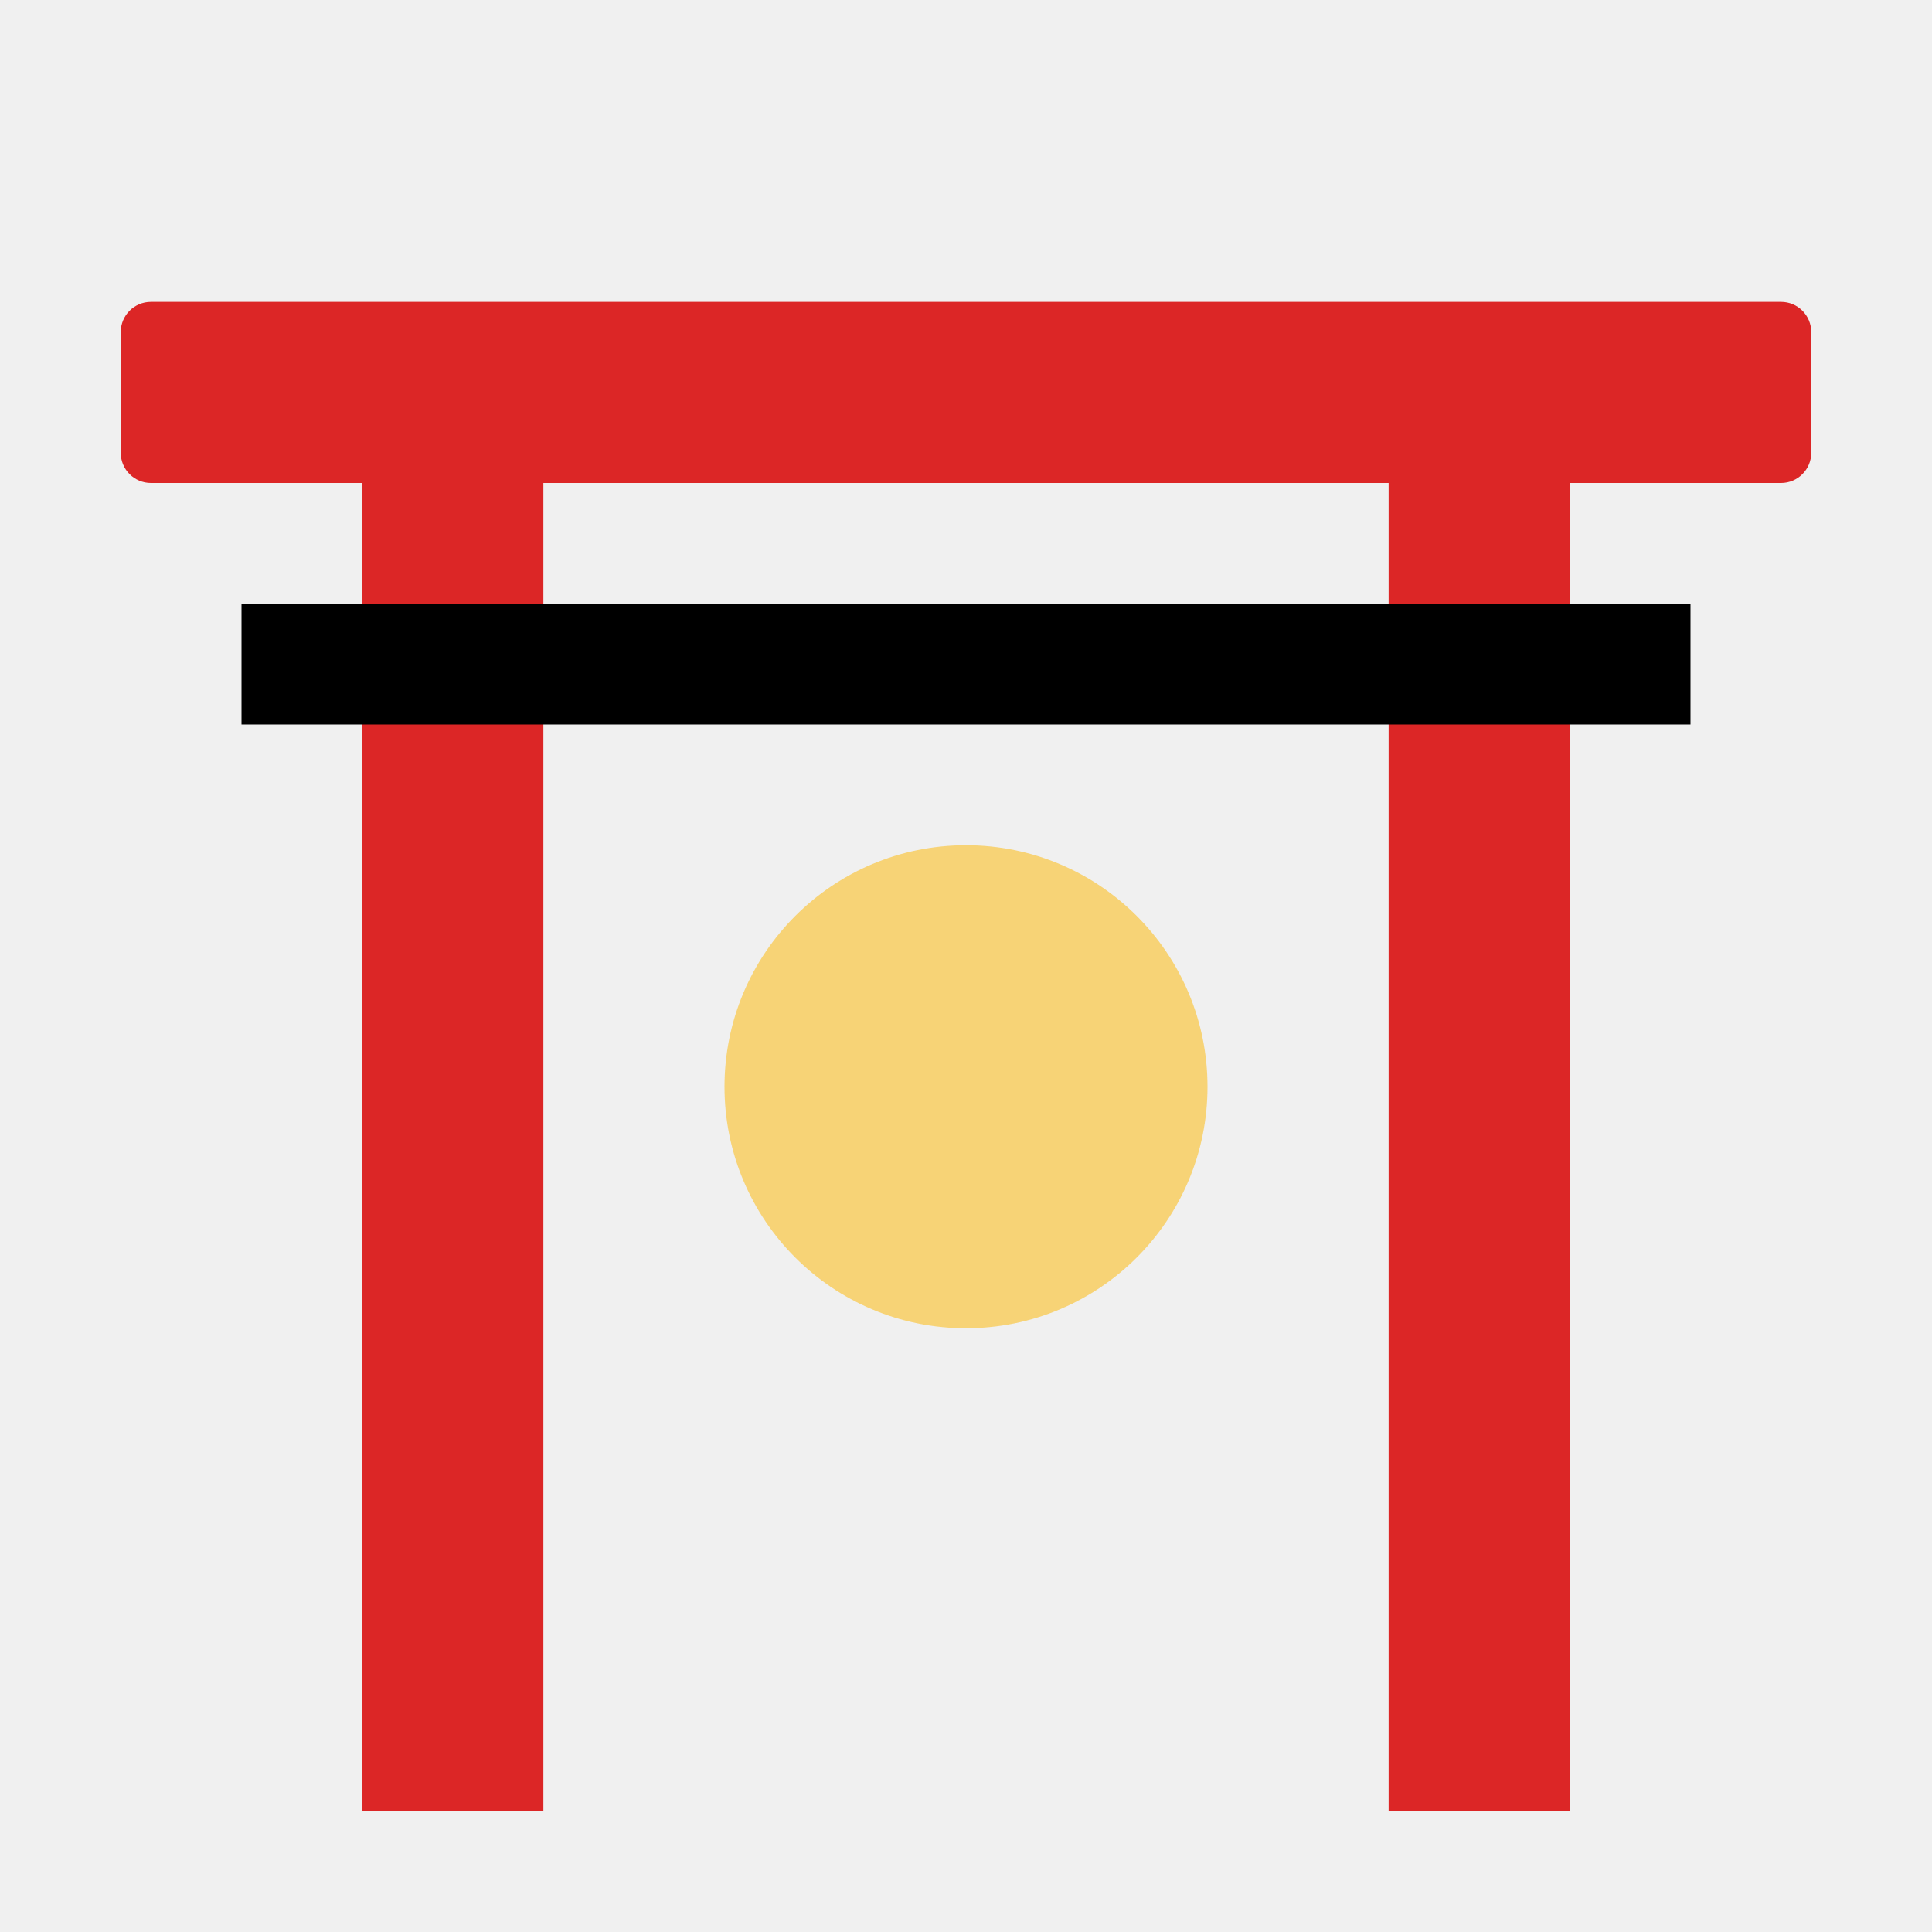
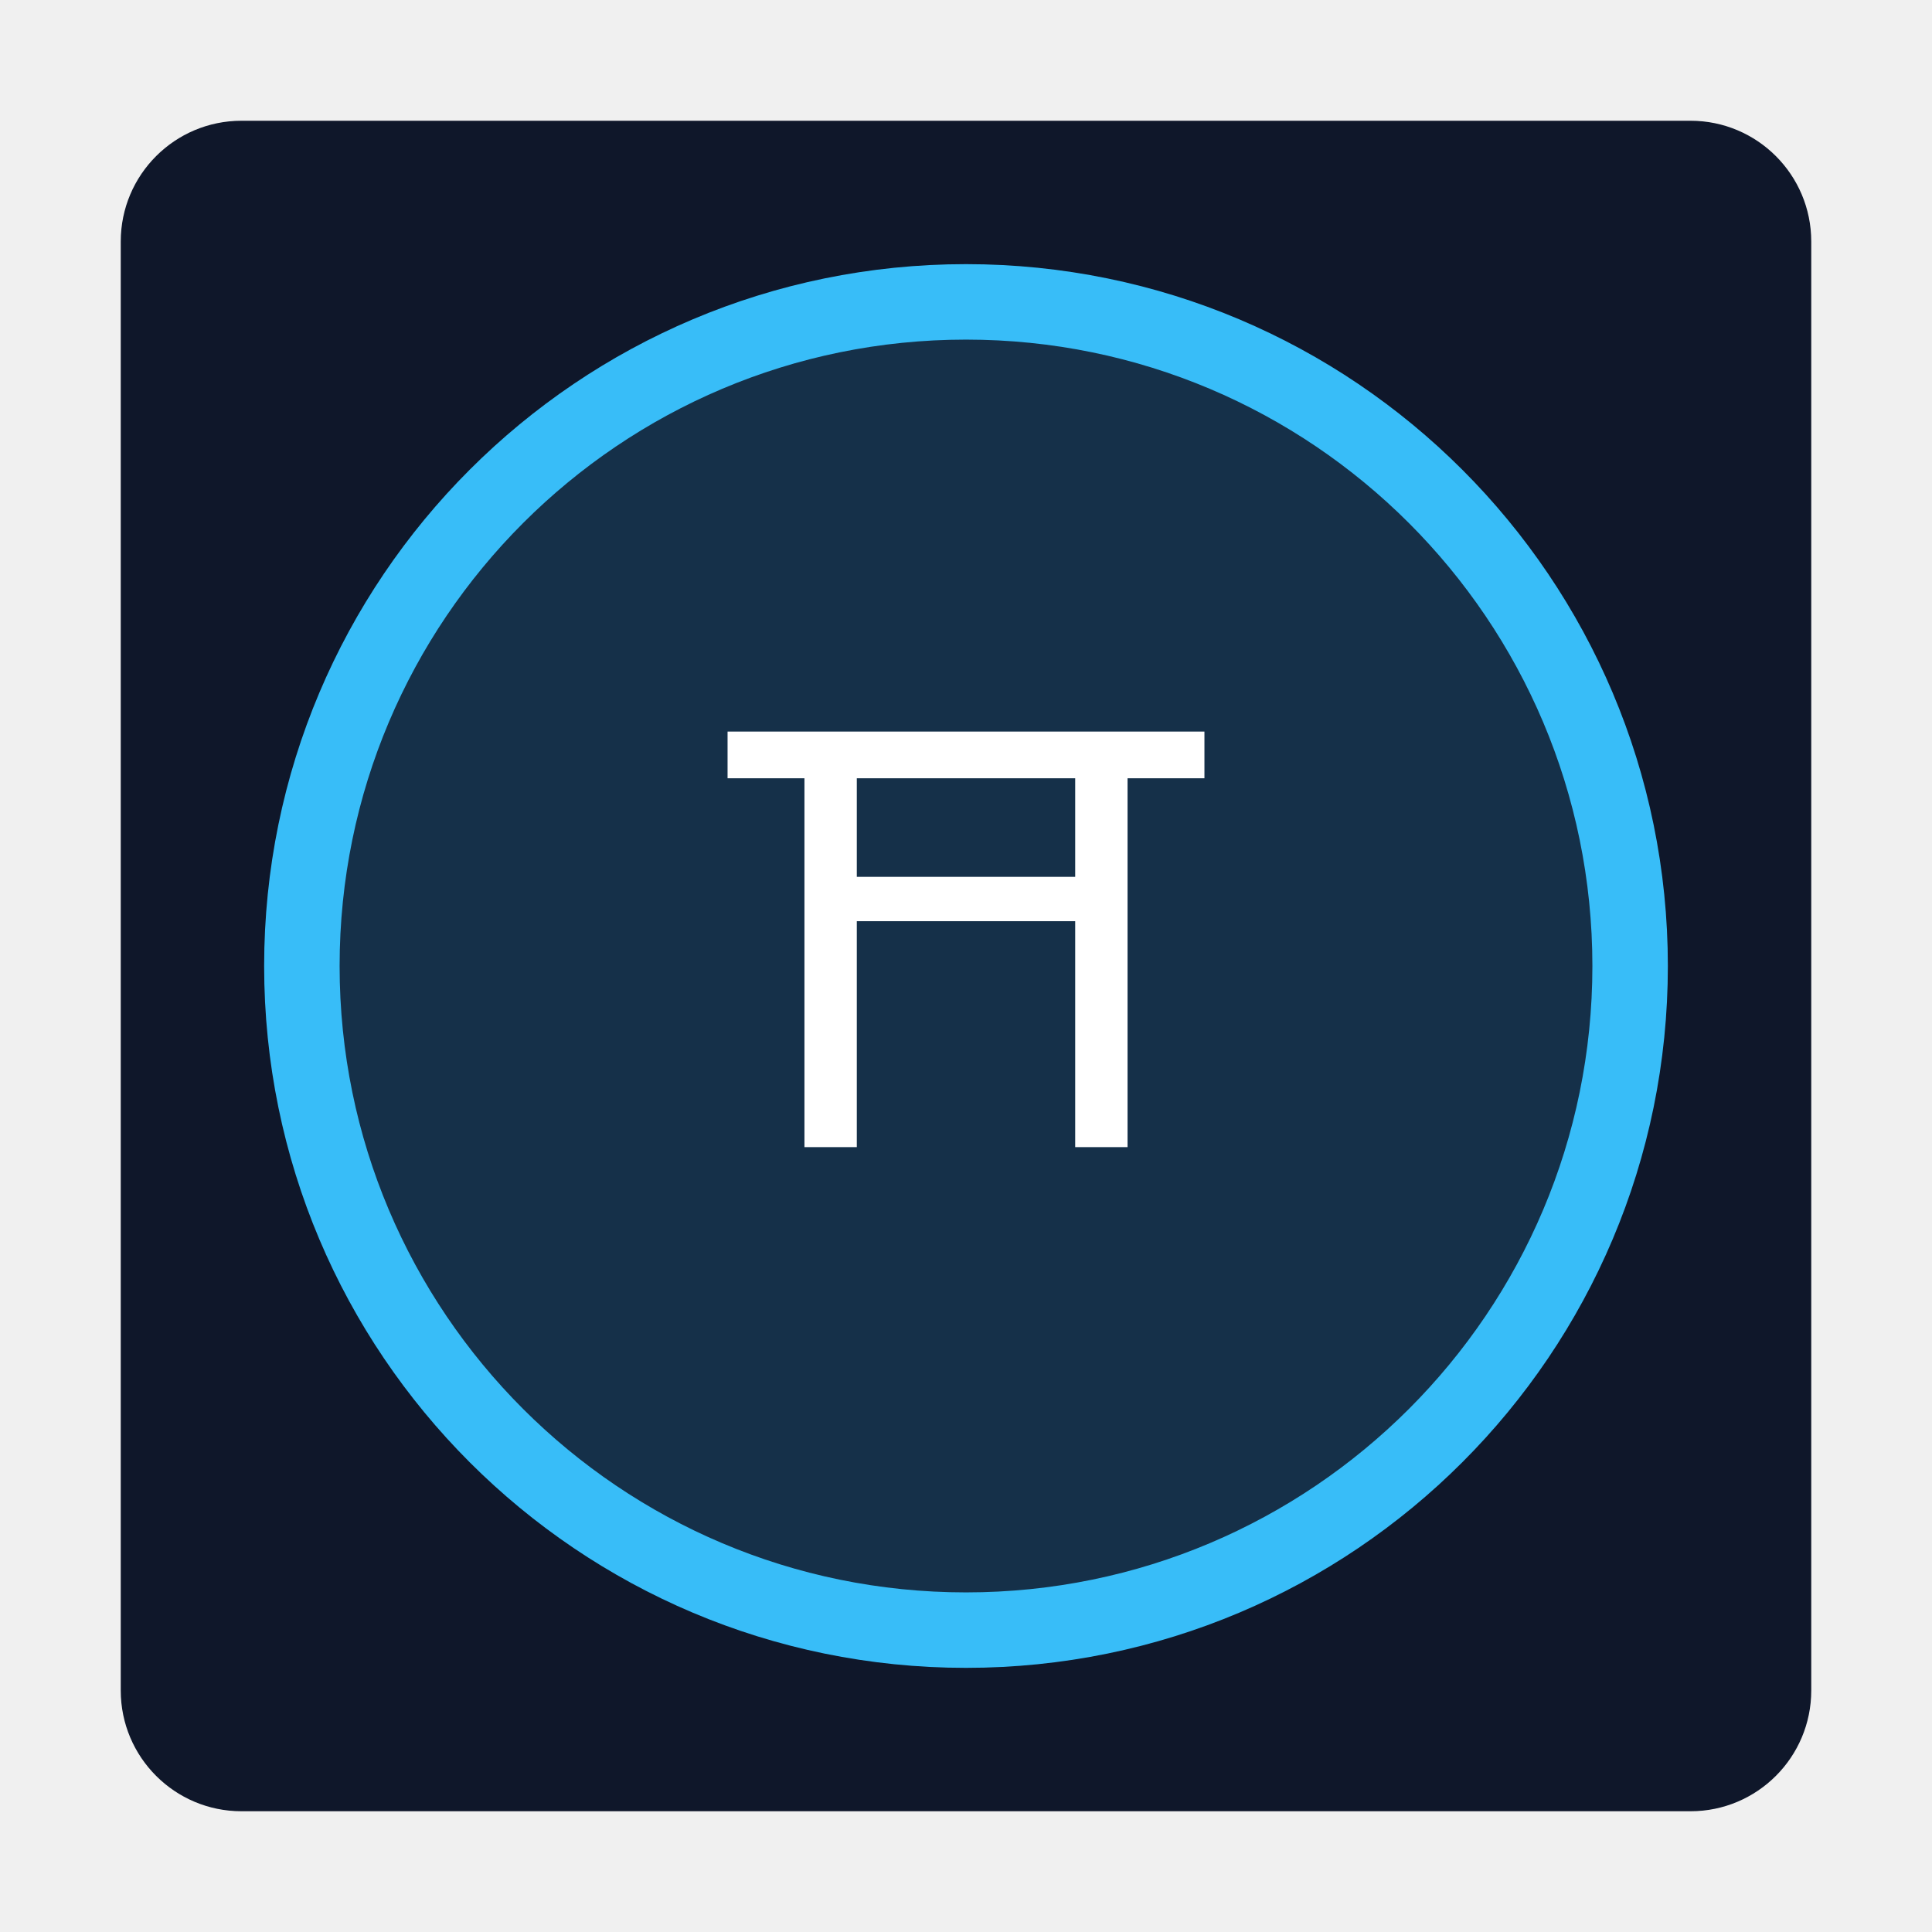
<svg xmlns="http://www.w3.org/2000/svg" viewBox="0 0 64 64" width="64" height="64">
-   <rect x="12" y="14" width="6" height="46" fill="#dc2626" />
-   <rect x="46" y="14" width="6" height="46" fill="#dc2626" />
-   <rect x="4" y="10" width="56" height="6" fill="#dc2626" rx="1" />
-   <rect x="8" y="20" width="48" height="4" fill="#000000" />
-   <circle cx="32" cy="36" r="8" fill="#fbbf24" opacity="0.6" />
+   <rect x="4" y="4" width="56" height="56" fill="#0f172a" rx="4" />
+   <circle cx="32" cy="32" r="22" stroke="#38bdf8" stroke-width="2.5" fill="rgba(56,189,248,0.15)" />
+   <text x="32" y="38" font-size="18" fill="#ffffff" text-anchor="middle">⛩️</text>
</svg>
